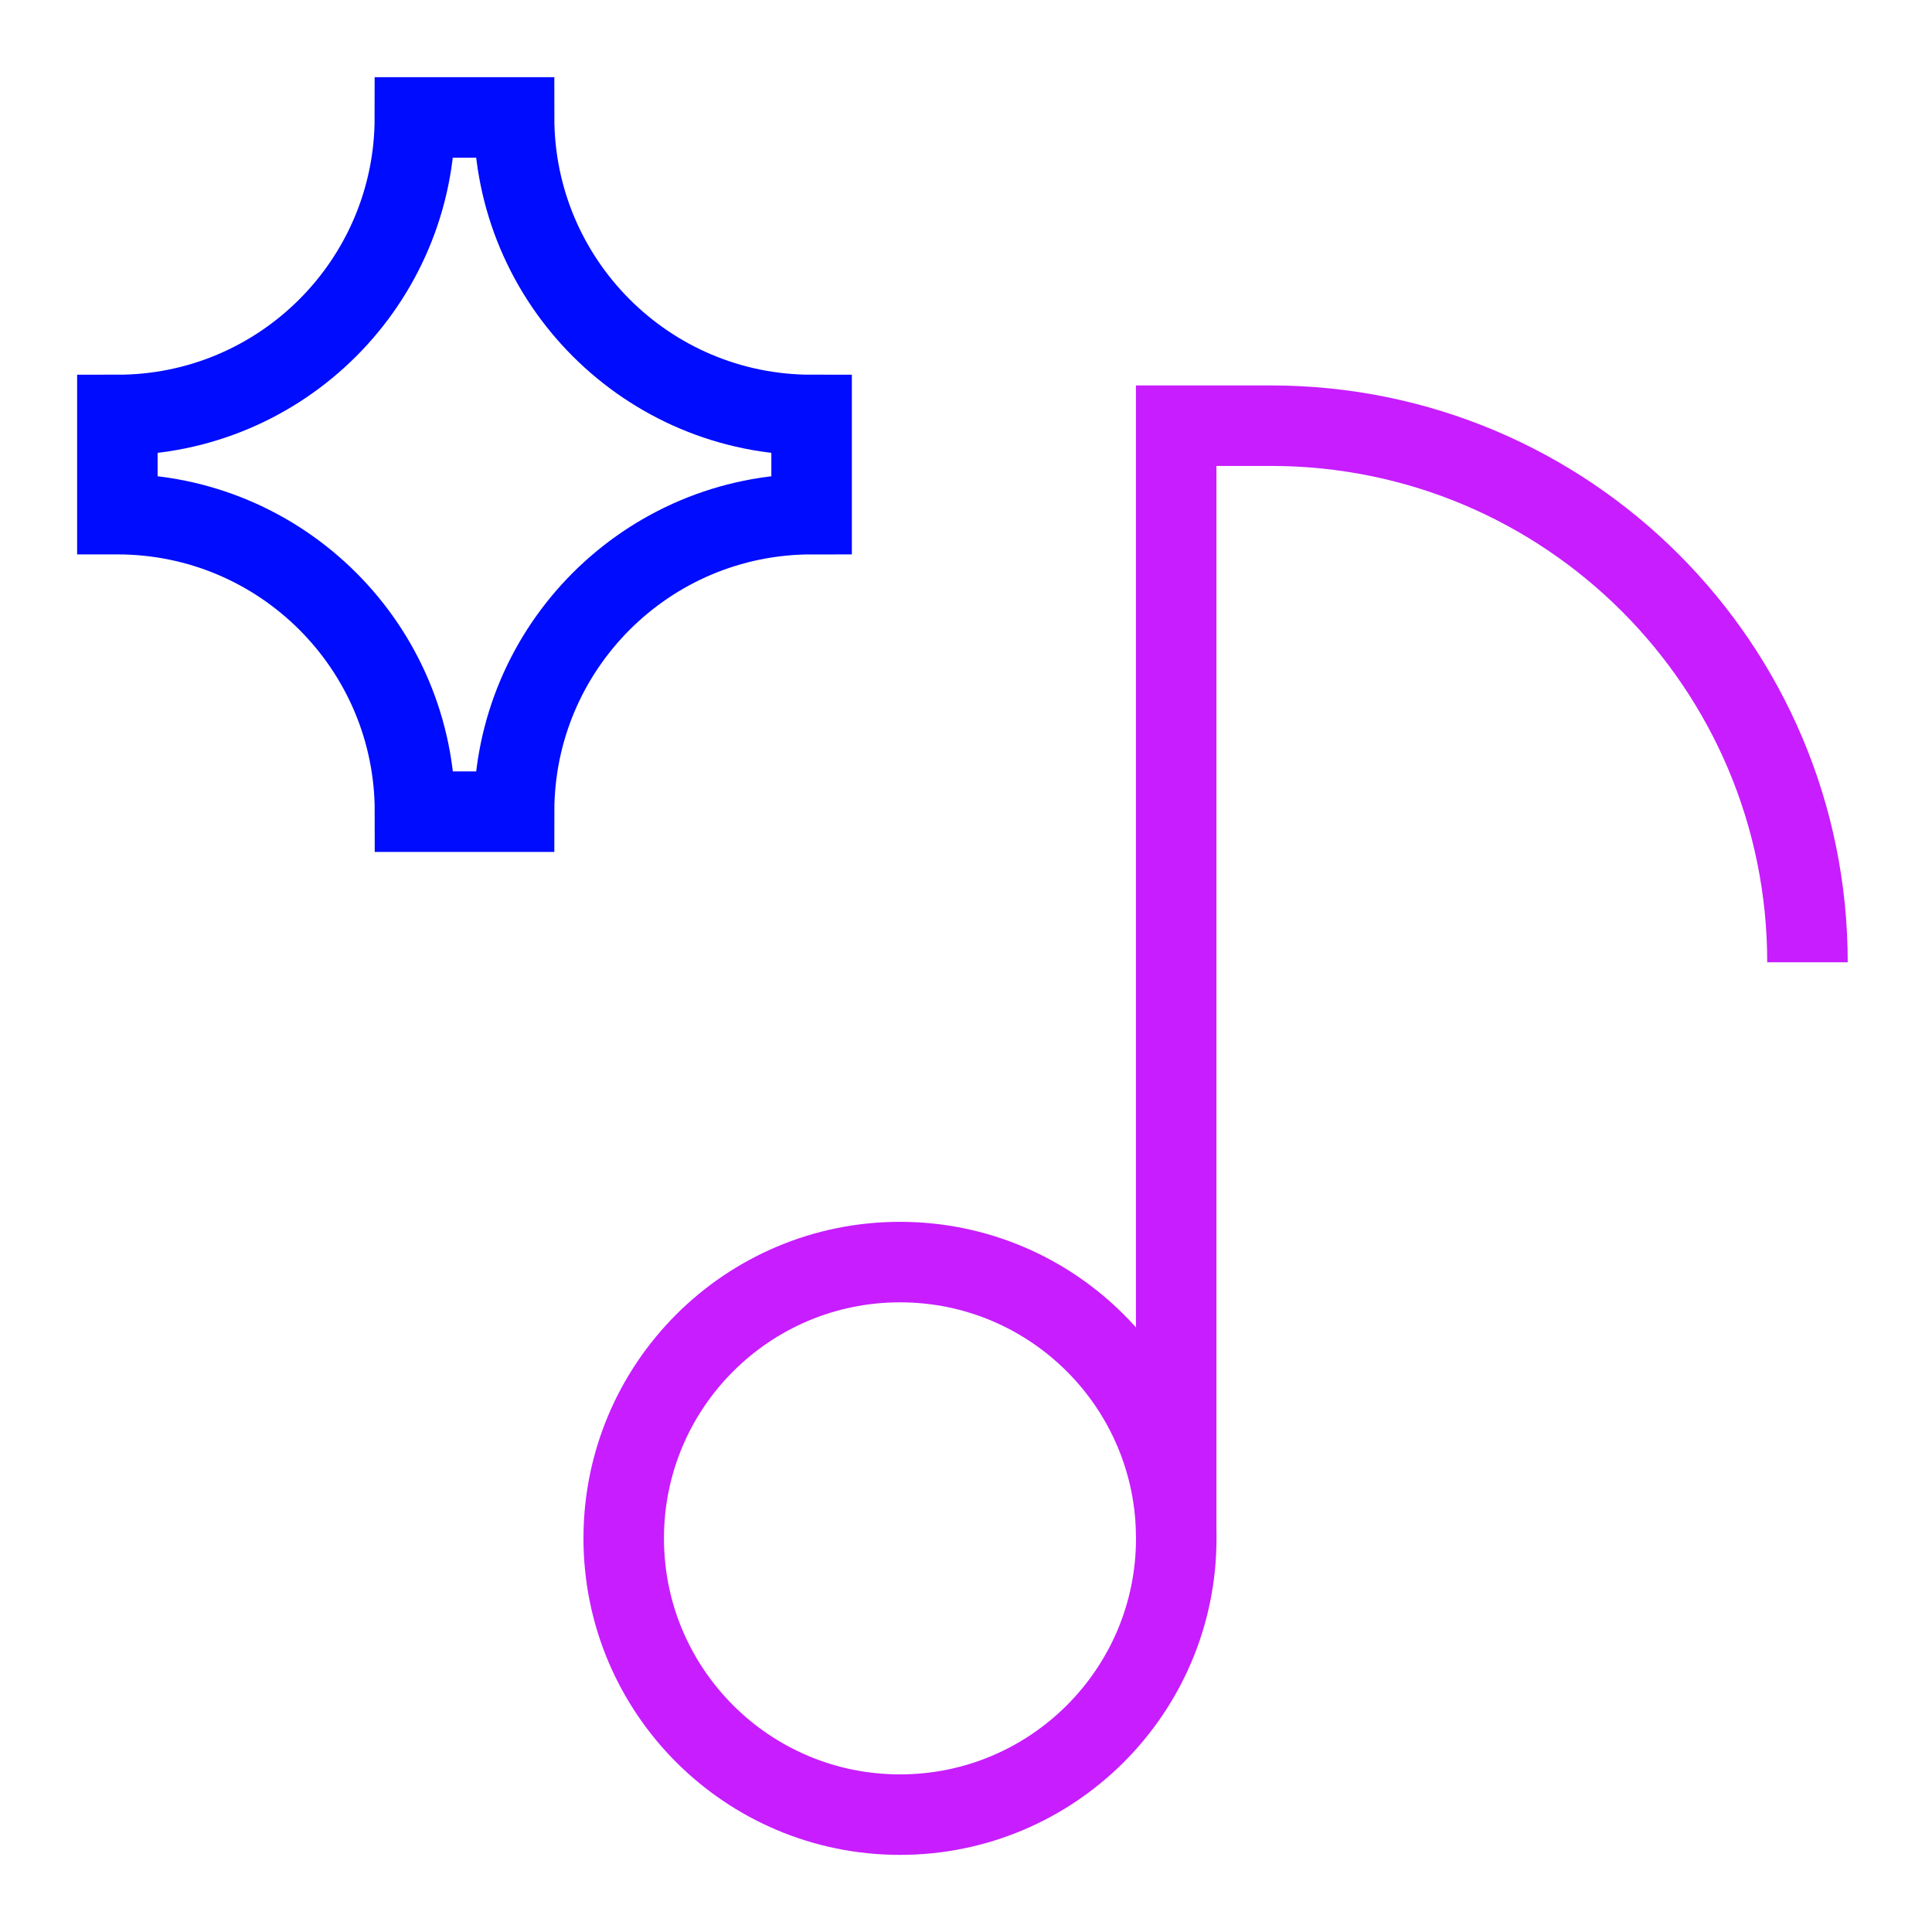
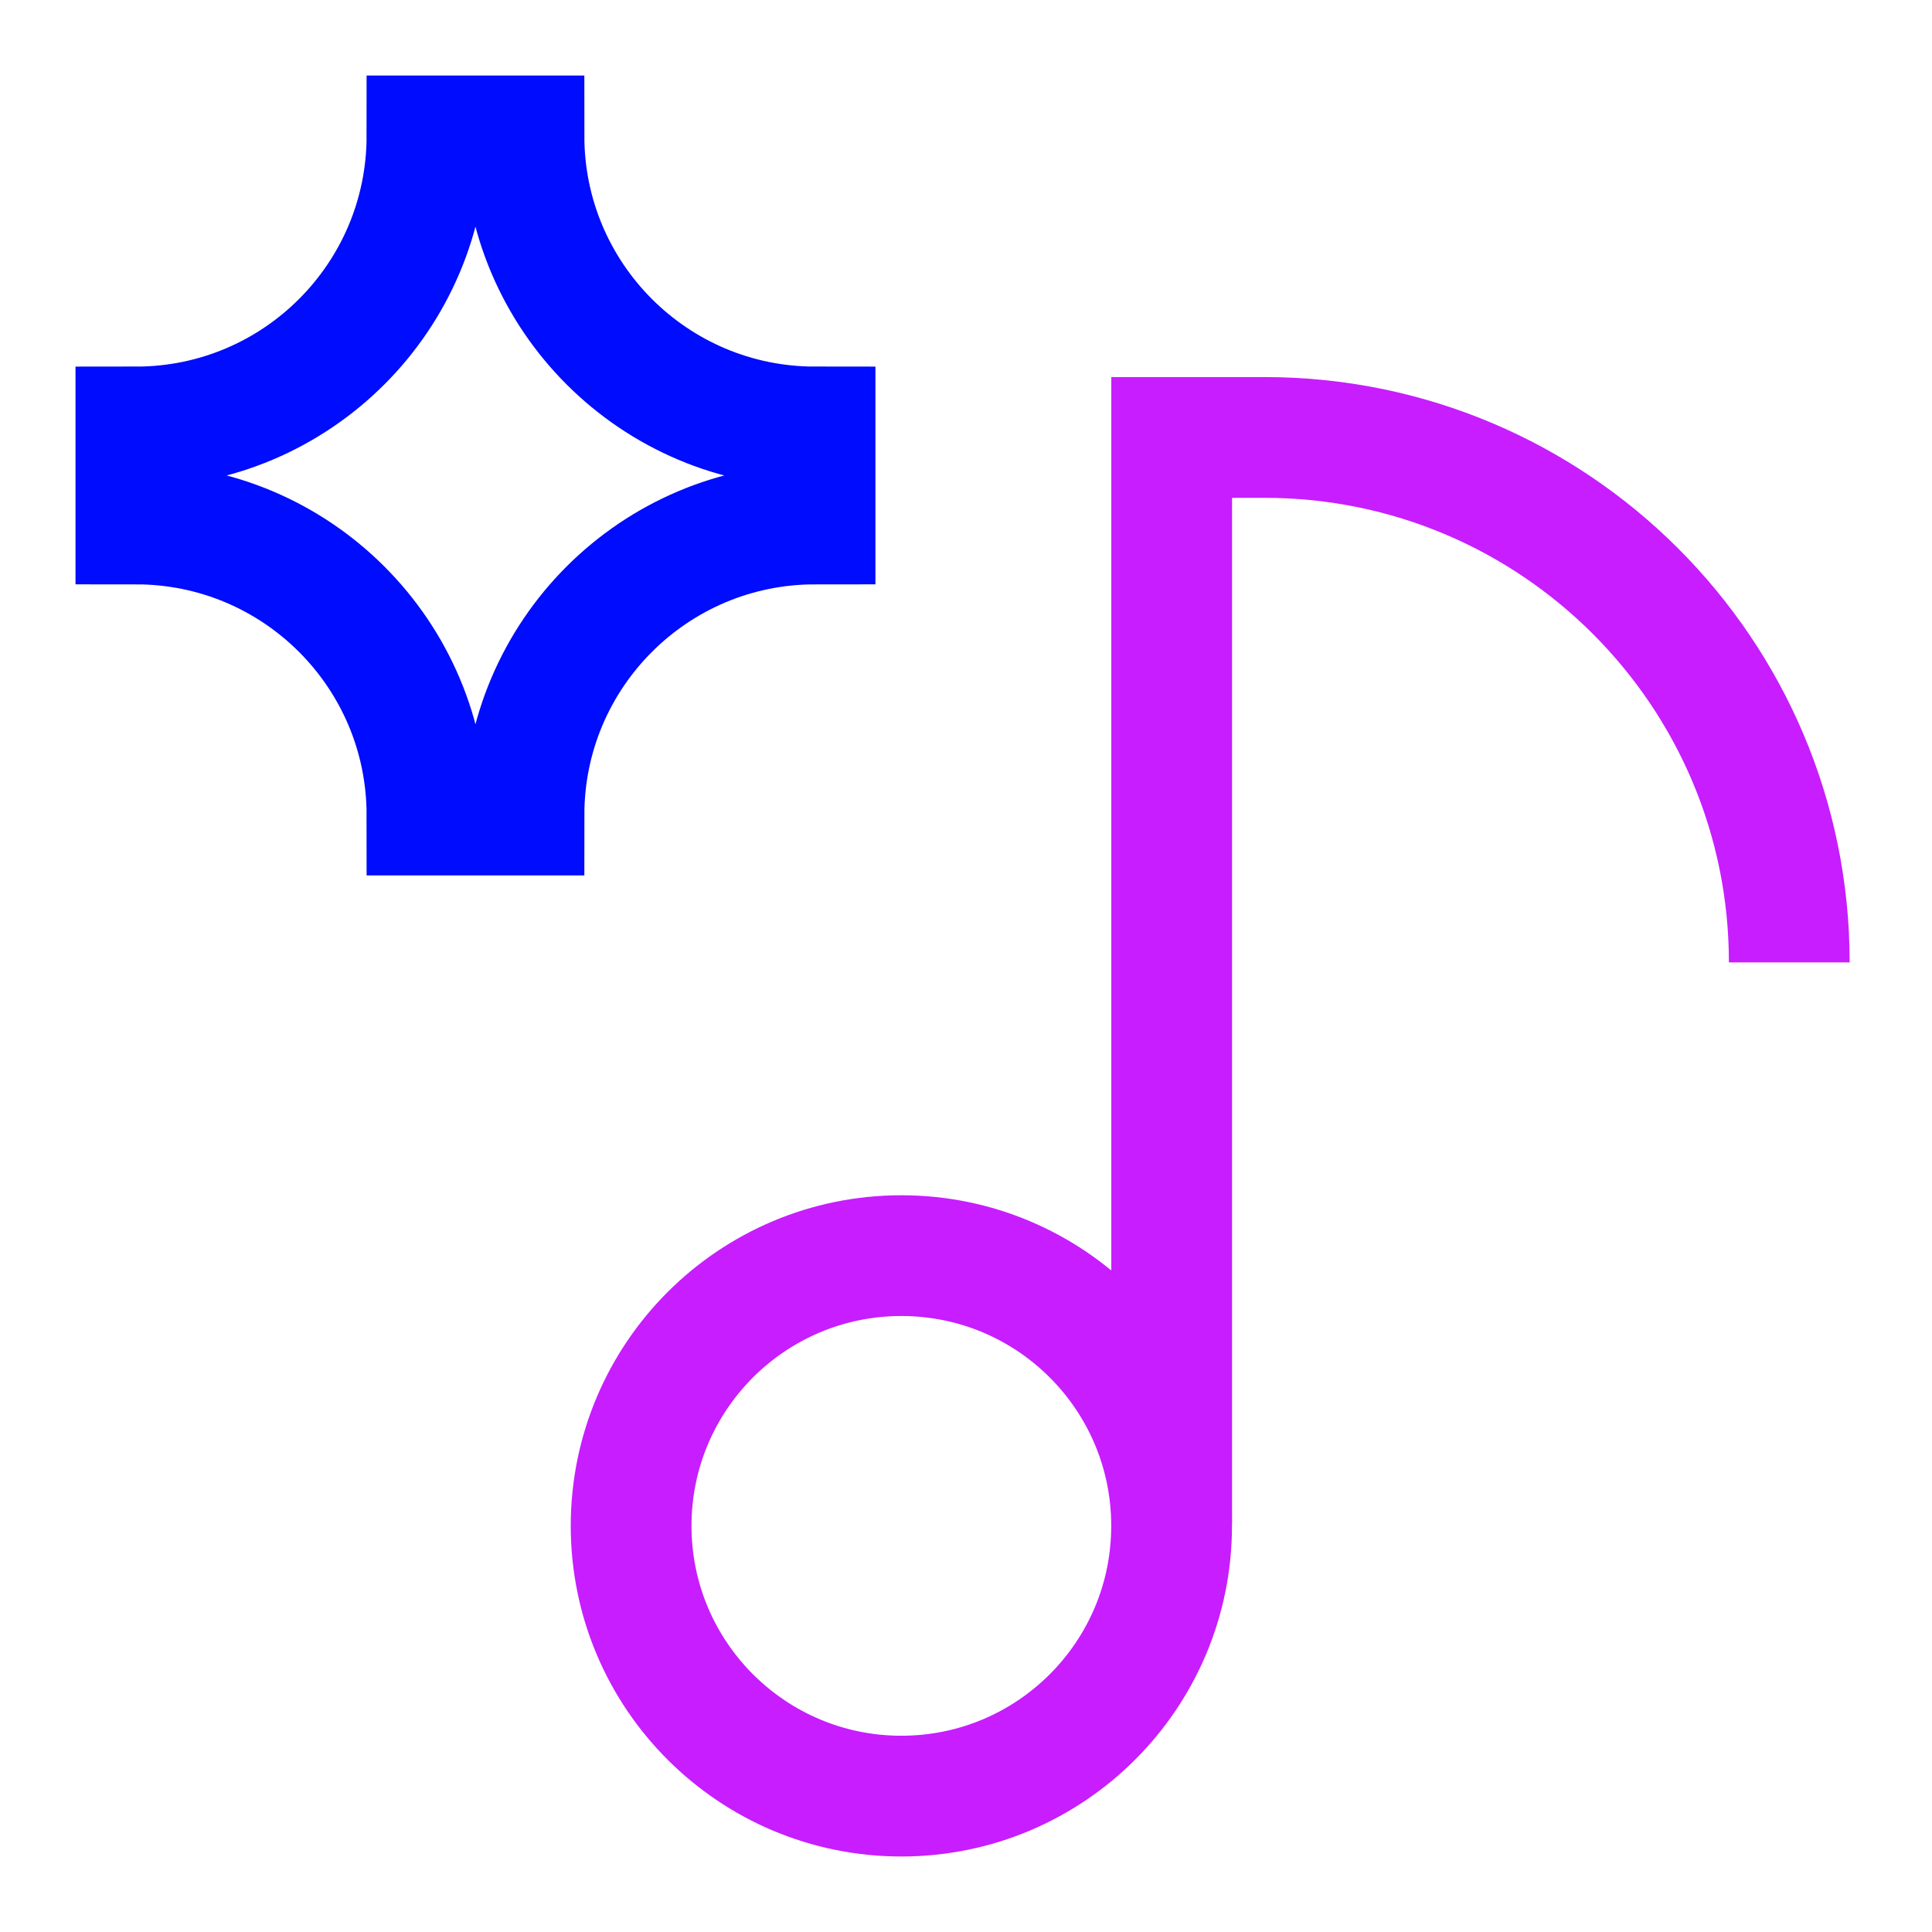
- <svg xmlns="http://www.w3.org/2000/svg" fill="none" viewBox="-0.5 -0.5 24 24" id="Song-Recommendation--Streamline-Sharp-Neon">
+ <svg xmlns="http://www.w3.org/2000/svg" fill="none" viewBox="-0.75 -0.75 24 24" id="Song-Recommendation--Streamline-Sharp-Neon">
  <g id="song-recommendation--song-recommendation-entertainment">
-     <path id="Vector 2891" stroke="#000cfe" d="M0.958 5.887V4.655c2.041 0 3.696 -1.655 3.696 -3.696h1.232c0 2.041 1.655 3.696 3.696 3.696v1.232c-2.041 0 -3.696 1.655 -3.696 3.696H4.655c0 -2.041 -1.655 -3.696 -3.696 -3.696Z" stroke-width="1" />
-     <path id="Ellipse 311" stroke="#c71dff" d="M7.248 18.61a3.432 3.432 0 1 0 6.864 0 3.432 3.432 0 1 0 -6.864 0" stroke-width="1" />
-     <path id="Vector 1187" stroke="#c71dff" d="M14.111 18.577V4.788h1.176c3.682 0 6.666 2.984 6.666 6.666" stroke-width="1" />
+     <path id="Vector 2891" stroke="#000cfe" d="M0.938 5.759V4.554c1.997 0 3.616 -1.619 3.616 -3.616h1.205c0 1.997 1.619 3.616 3.616 3.616v1.205c-1.997 0 -3.616 1.619 -3.616 3.616H4.554c0 -1.997 -1.619 -3.616 -3.616 -3.616Z" stroke-width="1.5" />
+     <path id="Ellipse 311" stroke="#c71dff" d="M7.09 18.205a3.357 3.357 0 1 0 6.714 0 3.357 3.357 0 1 0 -6.714 0" stroke-width="1.5" />
+     <path id="Vector 1187" stroke="#c71dff" d="M13.805 18.173V4.684h1.151c3.602 0 6.521 2.92 6.521 6.521" stroke-width="1.5" />
  </g>
</svg>
